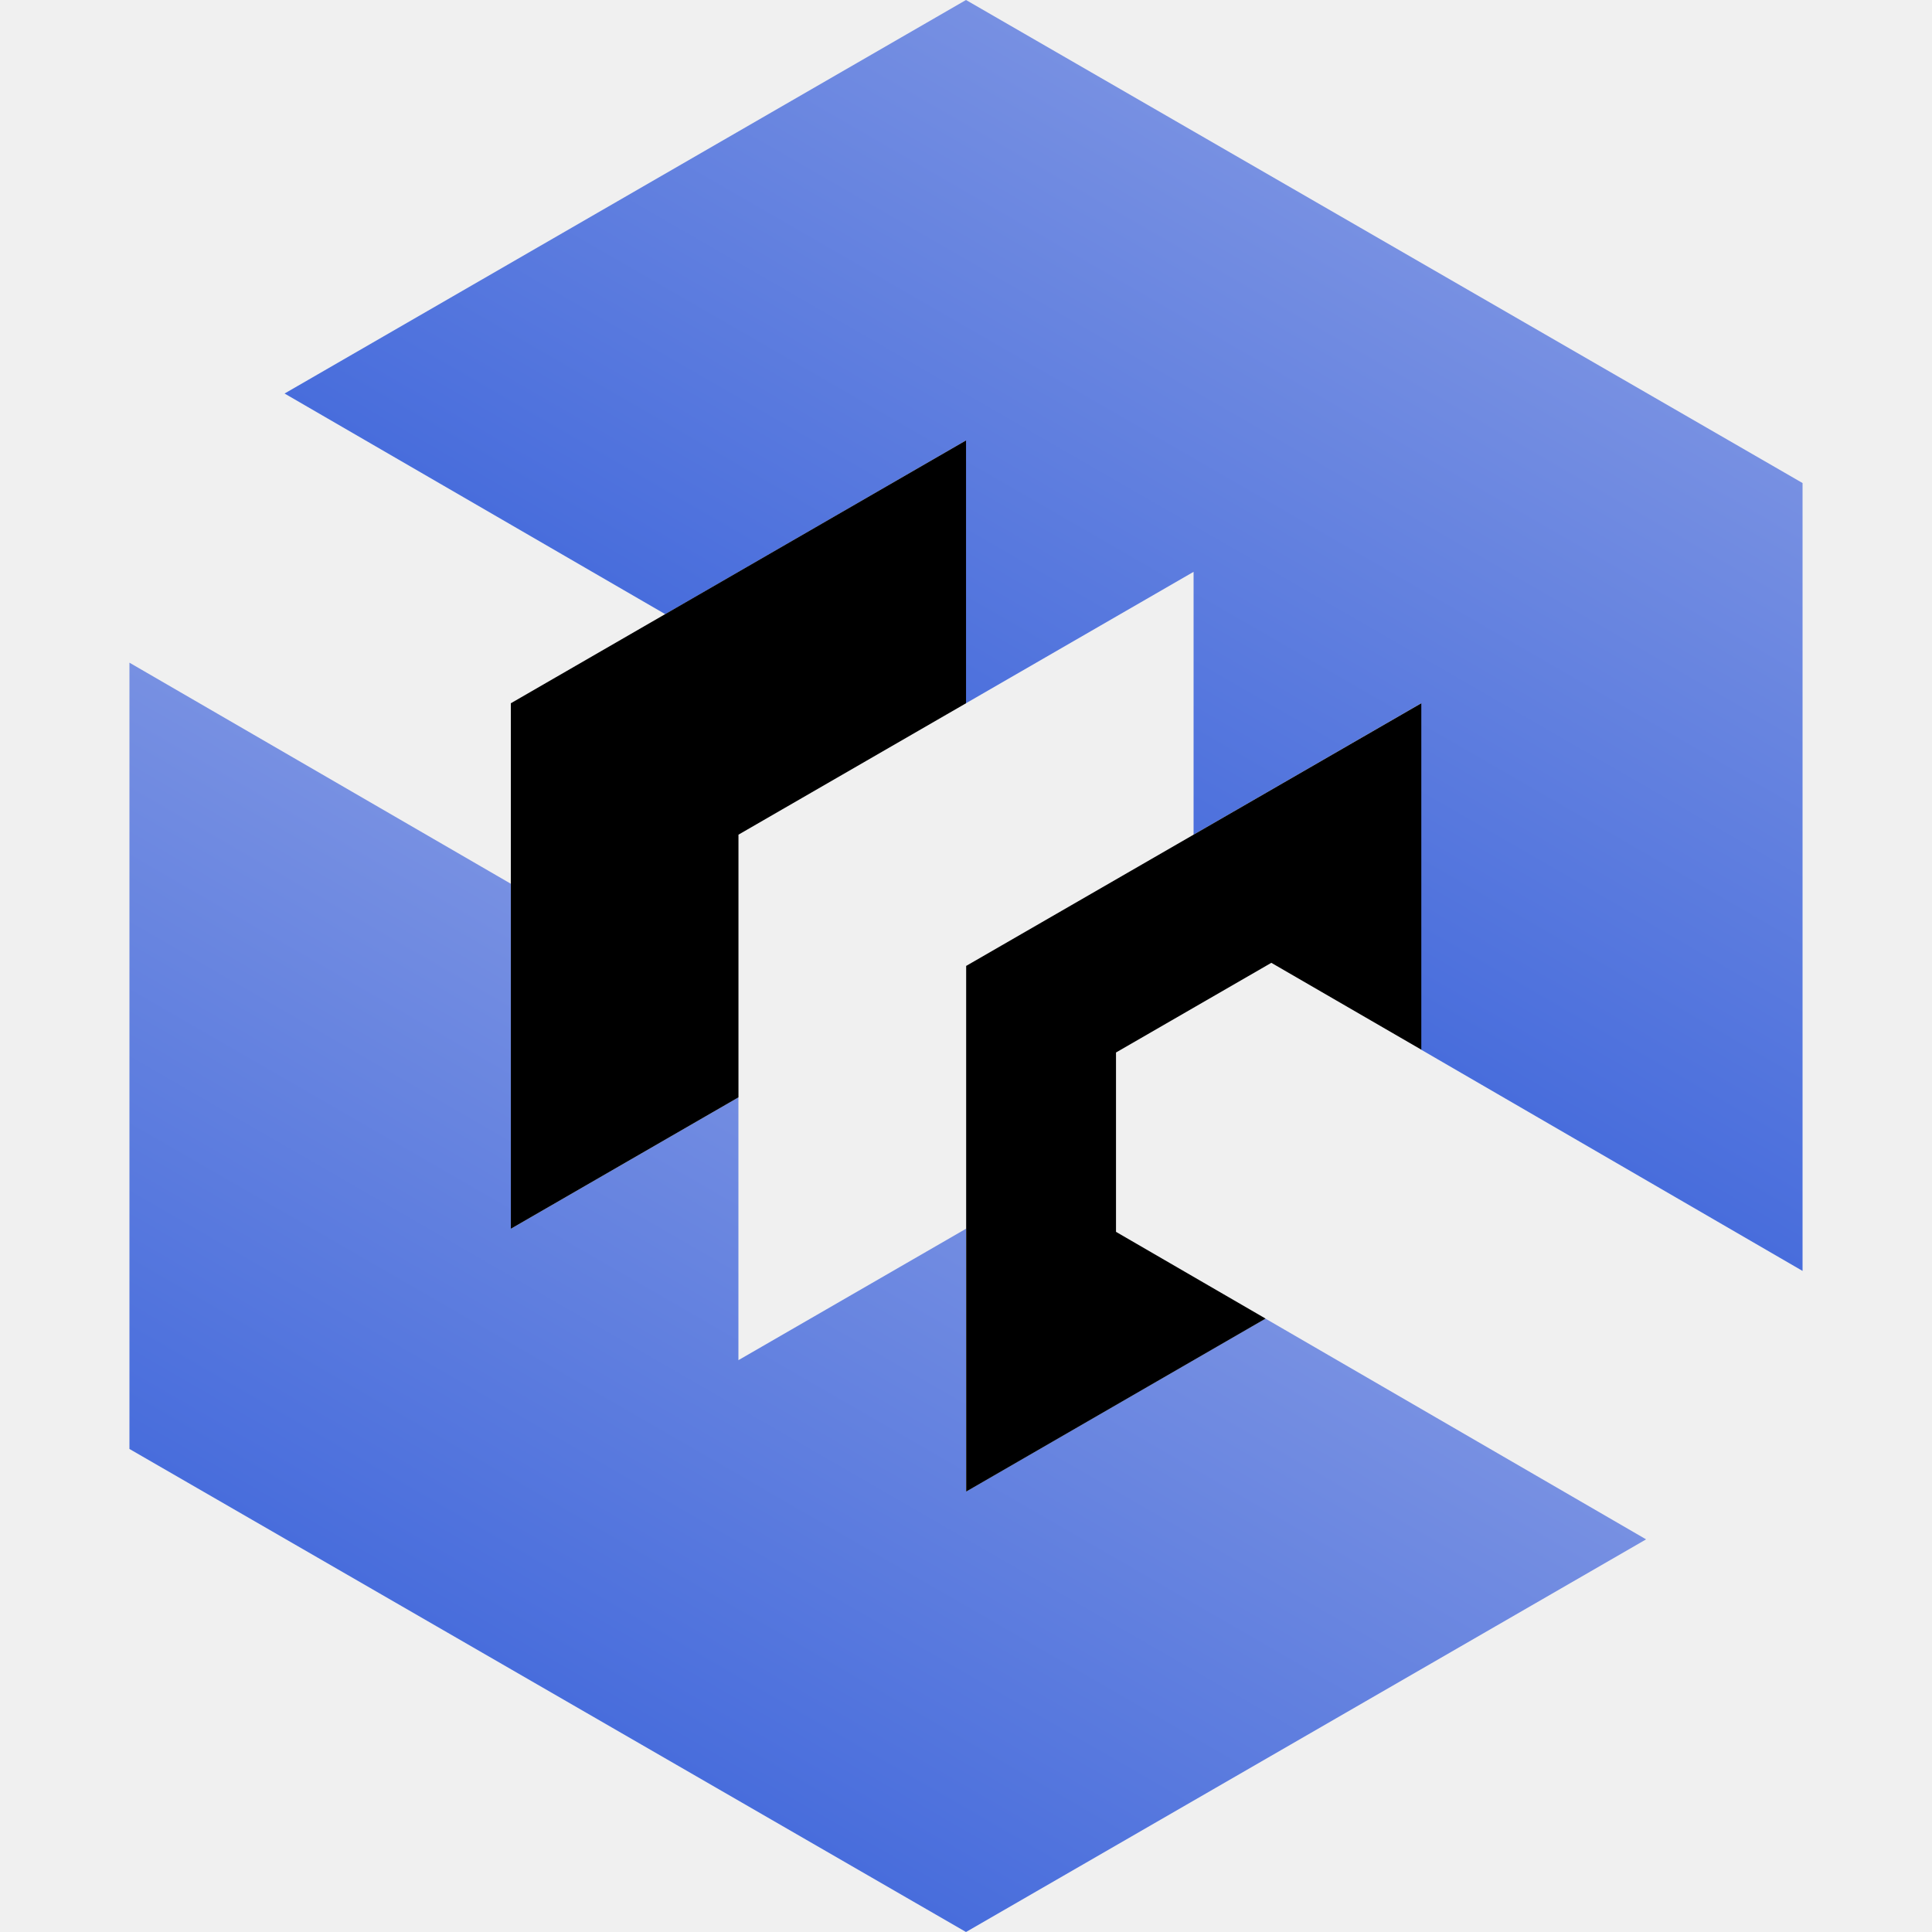
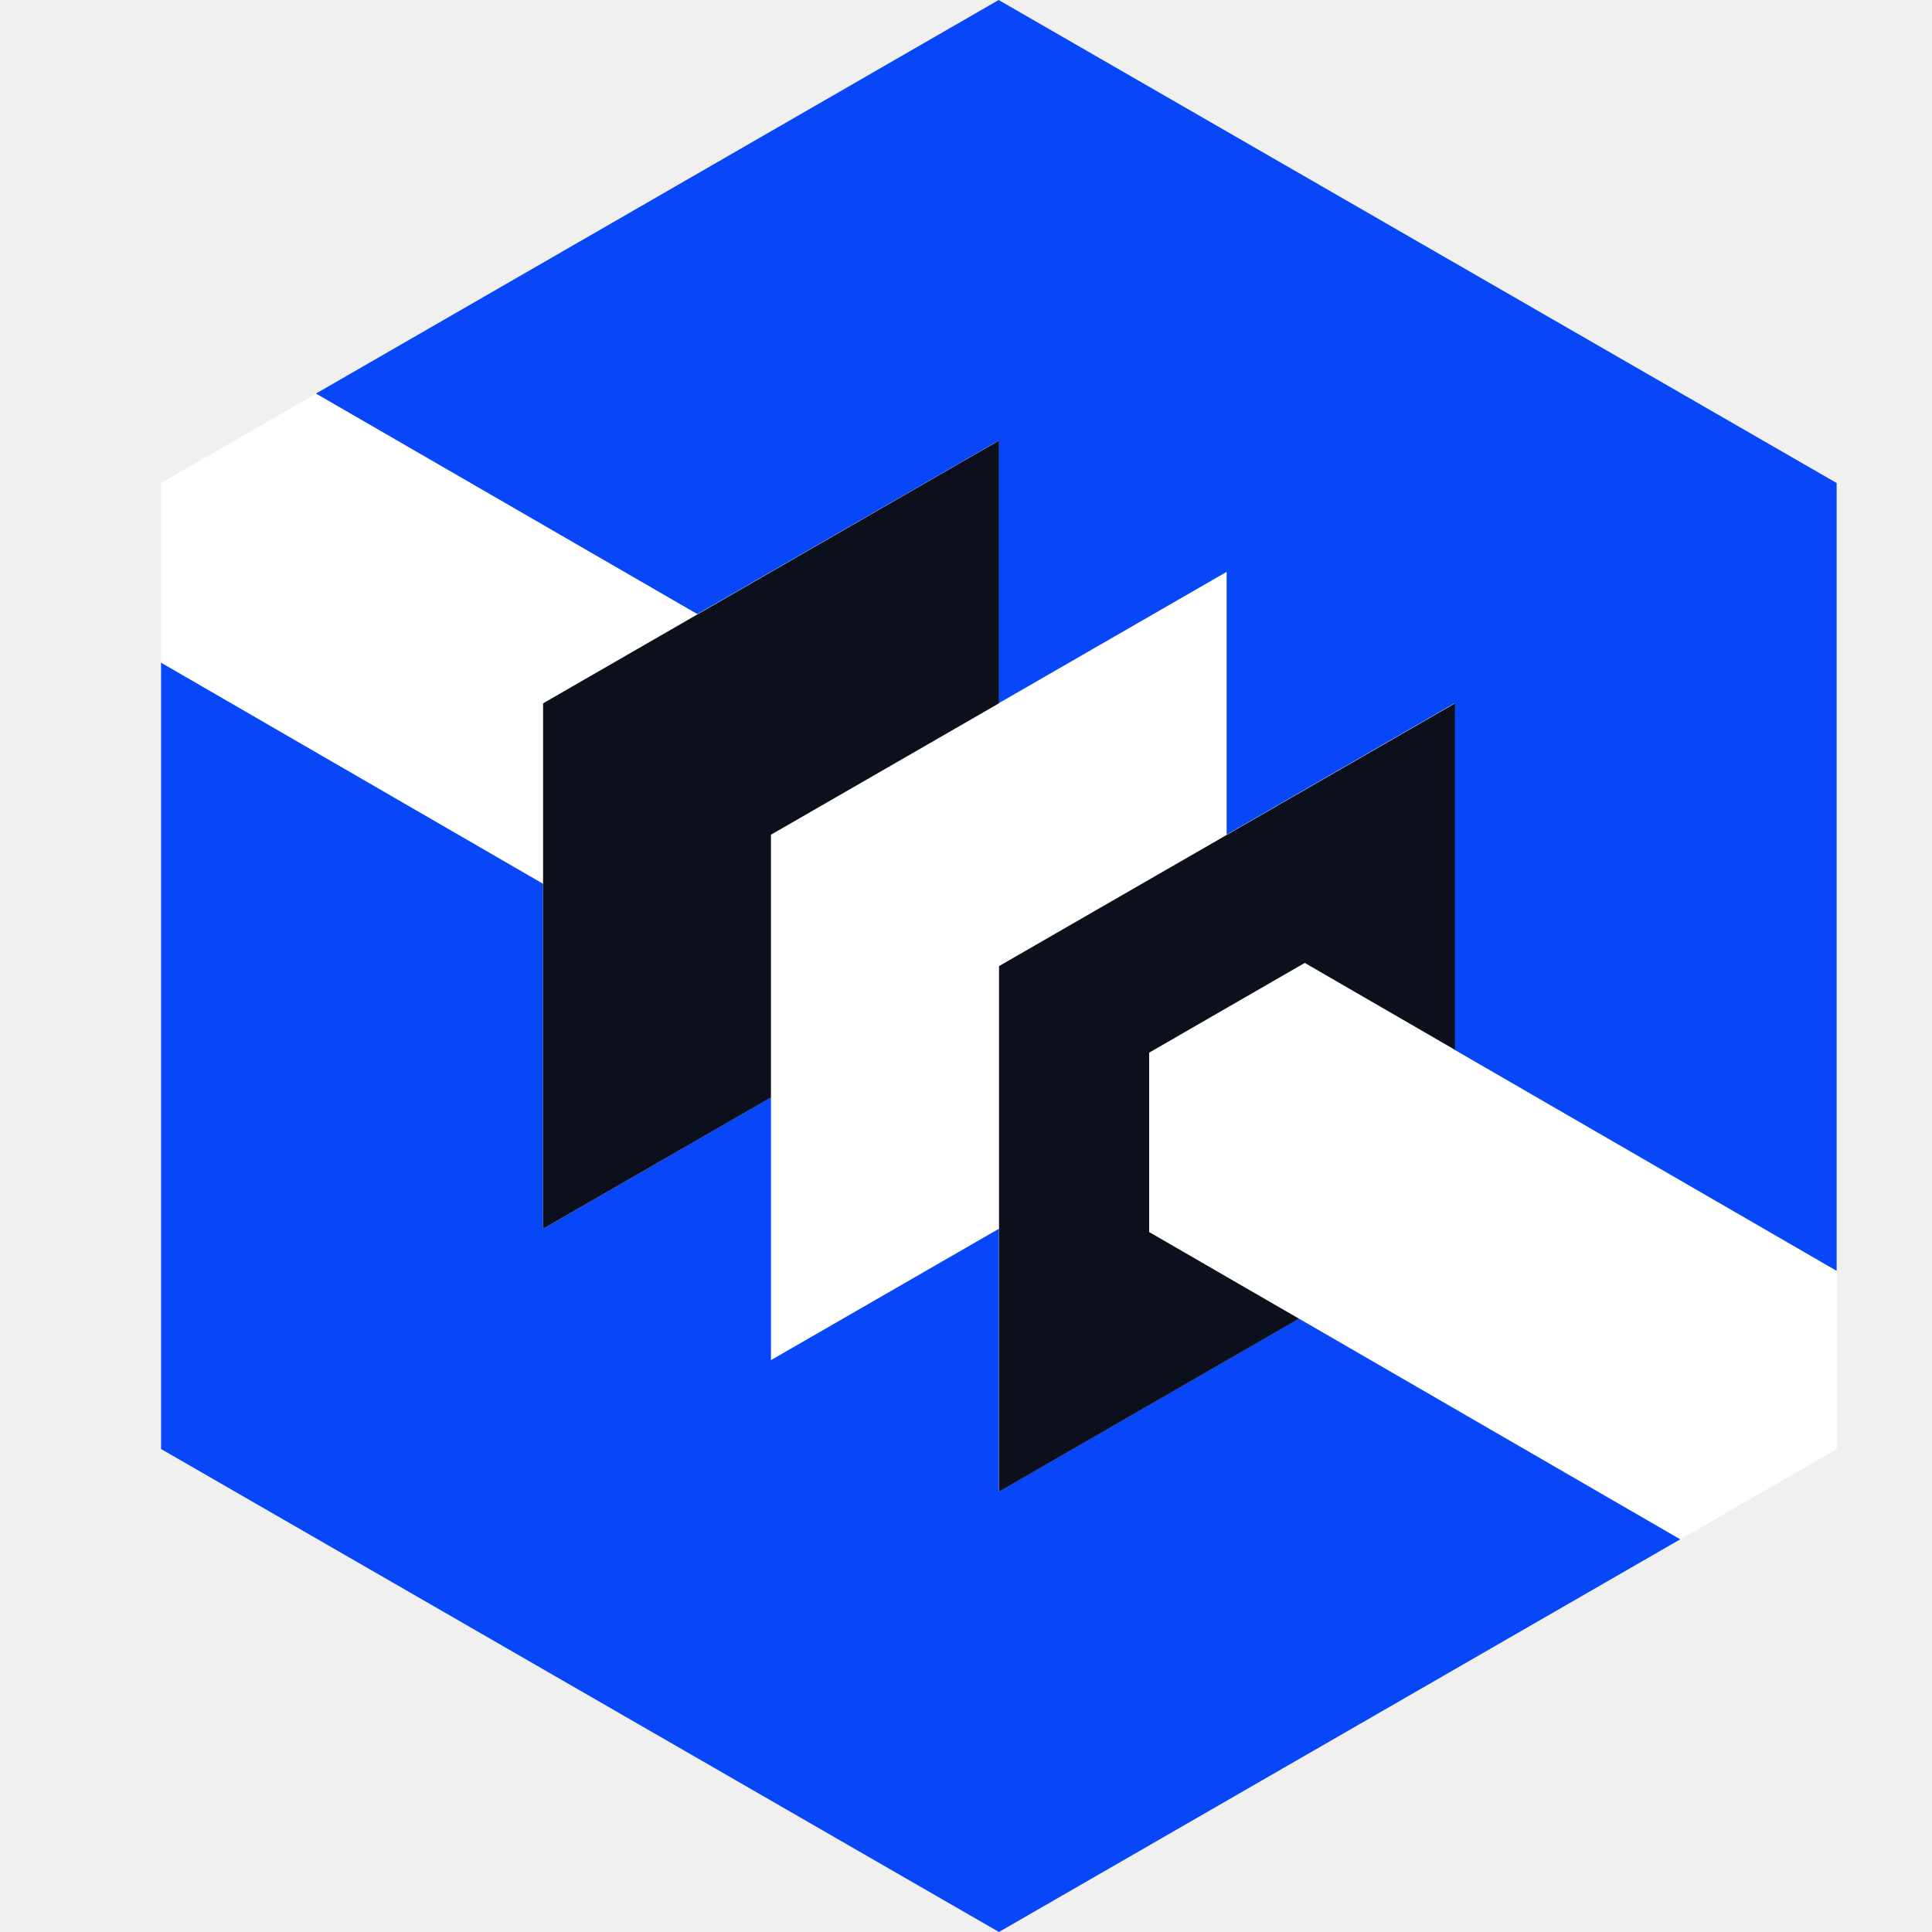
- <svg xmlns="http://www.w3.org/2000/svg" width="48" height="48" viewBox="0 0 48 48" fill="none">
-   <path d="M24 37.058V30.528L18.346 33.793V27.263L12.692 30.528V21.957L3.216 16.464V35.999L24 48L40.897 38.245L31.439 32.76L24 37.058Z" fill="url(#paint0_linear_3965_26648)" />
-   <path d="M24 0L7.07 9.777L16.528 15.259L24 10.942V17.472L29.654 14.207V20.737L35.308 17.472V26.079L44.784 31.576V12.001L24 0Z" fill="url(#paint1_linear_3965_26648)" />
-   <path d="M18.347 20.737L24.001 17.472V10.942L12.692 17.472V30.528L18.347 27.263V20.737Z" fill="black" />
-   <path d="M27.727 30.605V26.149L31.586 23.921L35.312 26.079V17.472L24.004 23.998V37.058L31.443 32.76L27.727 30.605Z" fill="black" />
+ <svg xmlns="http://www.w3.org/2000/svg" width="20" height="20" viewBox="0 0 20 20" fill="none">
+   <g clip-path="url(#clip0_9490_872)">
+     <path d="M19.015 15.001V5L10.34 0L1.667 5V15.001L10.34 19.999L19.015 15.001Z" fill="white" />
+     <path d="M10.341 15.44V12.72L7.981 14.08V11.36L5.622 12.72V9.149L1.667 6.86V15L10.341 20L17.394 15.935L13.446 13.65L10.341 15.44Z" fill="#0847F7" />
+     <path d="M10.338 0L3.271 4.074L7.219 6.357L10.338 4.561V7.28L12.698 5.92V8.64L15.057 7.28V10.867L19.013 13.156V5L10.338 0Z" fill="#0847F7" />
+     <path d="M7.981 8.641L10.341 7.281V4.561L5.622 7.281V12.72L7.981 11.361V8.641Z" fill="#0B101C" />
+     <path d="M11.896 12.754V10.897L13.507 9.968L15.062 10.868V7.281L10.342 10.001V15.441L13.447 13.651L11.896 12.754Z" fill="#0B101C" />
+   </g>
  <defs>
-     <linearGradient id="paint0_linear_3965_26648" x1="22.062" y1="27.344" x2="13.604" y2="41.998" gradientUnits="userSpaceOnUse">
-       <stop stop-color="#7790E2" />
-       <stop offset="1" stop-color="#486DDC" />
-     </linearGradient>
-     <linearGradient id="paint1_linear_3965_26648" x1="34.396" y1="6.002" x2="25.92" y2="20.686" gradientUnits="userSpaceOnUse">
-       <stop stop-color="#7790E2" />
-       <stop offset="1" stop-color="#486DDC" />
-     </linearGradient>
+     <clipPath id="clip0_9490_872">
+       <rect width="20" height="20" fill="white" />
+     </clipPath>
  </defs>
</svg>
